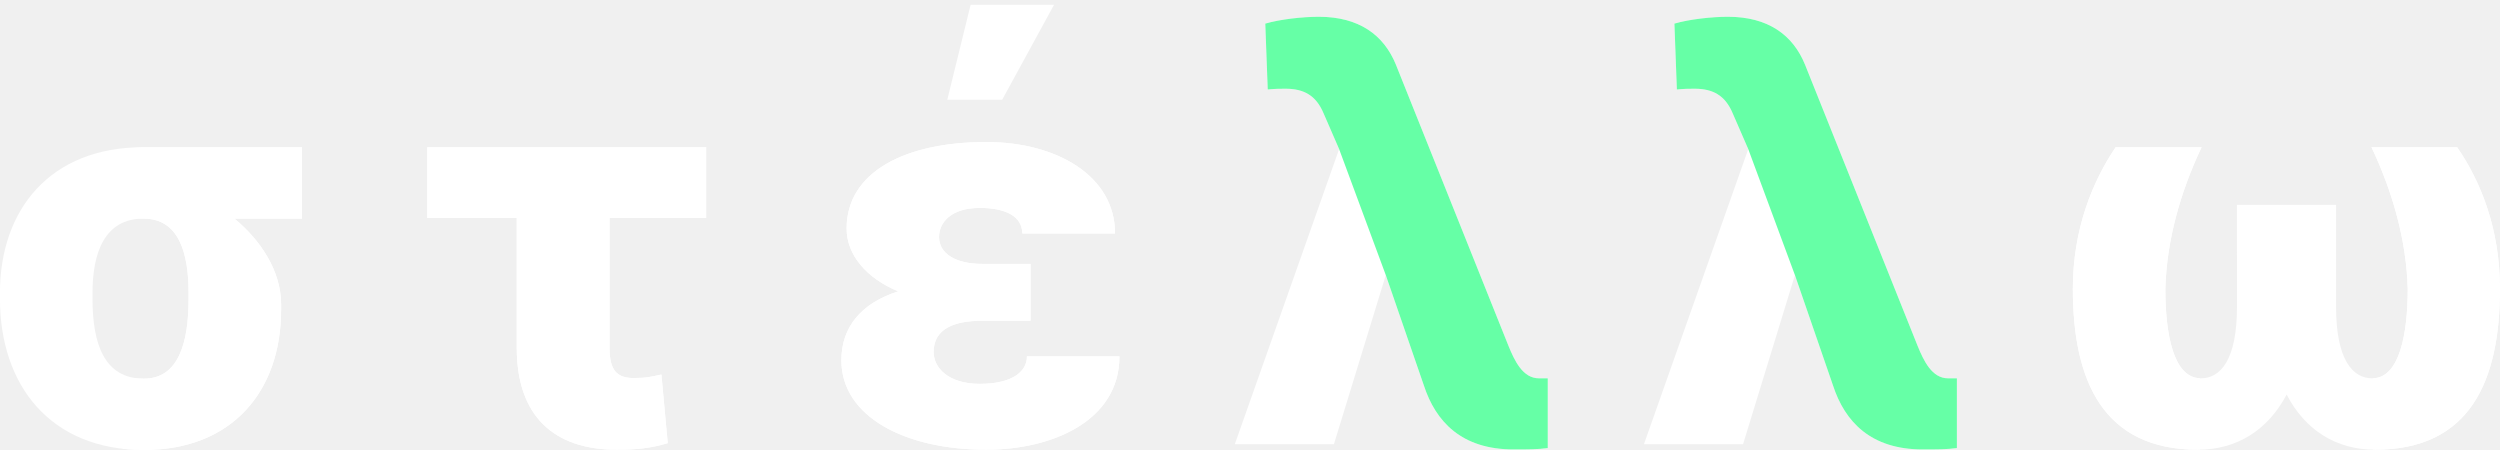
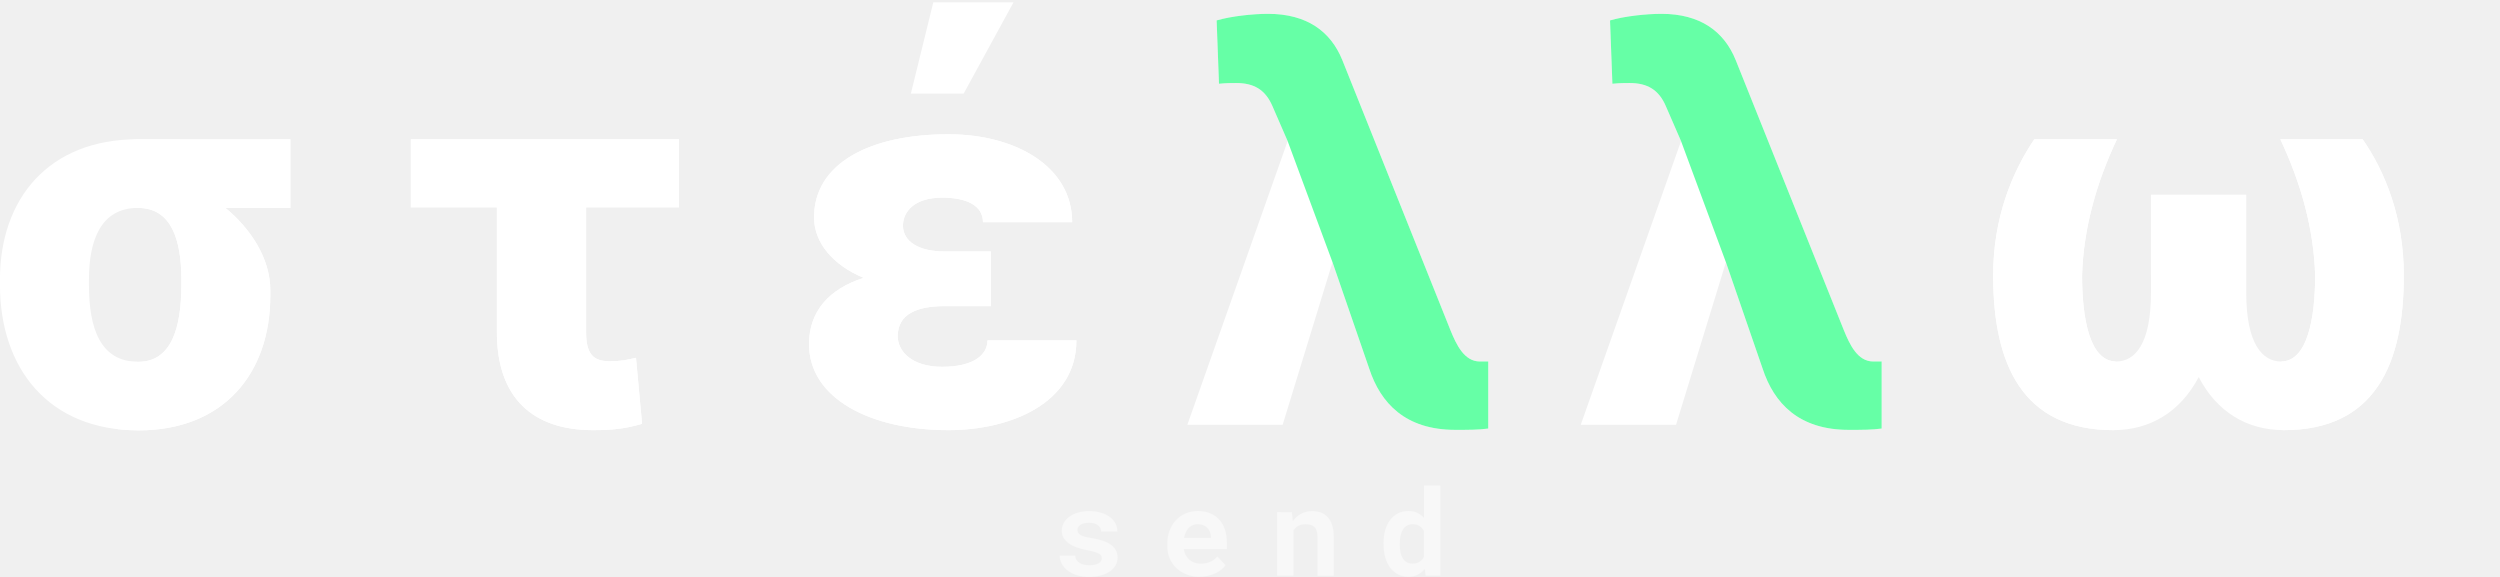
- <svg xmlns="http://www.w3.org/2000/svg" width="200" height="36" viewBox="0 0 52.917 9.525" version="1.1" id="svg8">
+ <svg xmlns="http://www.w3.org/2000/svg" width="208" height="48" viewBox="0 0 55.033 12.7" version="1.1" id="svg8">
  <defs id="defs2" />
-   <g id="layer1" transform="translate(0,-287.475)" style="display:inline">
-     <g id="greek" style="opacity:1">
-       <path d="m 5.95,294.037 v -0.122 c 0,-0.709 -0.442,-1.365 -0.988,-1.813 h 1.429 v -1.511 h -3.353 v 0.006 l -0.006,-0.006 c -1.964,0 -3.033,1.313 -3.033,3.085 v 0.122 c 0,1.836 1.069,3.201 3.045,3.201 1.883,0 2.905,-1.261 2.905,-2.963 z m -3.992,-0.36 c 0,-0.854 0.256,-1.575 1.081,-1.575 0.744,0 0.953,0.72 0.953,1.575 v 0.122 c 0,0.947 -0.221,1.691 -0.947,1.691 -0.842,0 -1.087,-0.744 -1.087,-1.691 z" style="opacity:1;fill:#ffffff;stroke-width:3.212;fill-opacity:1" id="path837-2" />
-       <path d="m 9.044,292.09 h 1.894 v 2.748 c 0,1.447 0.79,2.156 2.115,2.156 0.424,0 0.703,-0.029 1.081,-0.139 l -0.134,-1.453 c -0.221,0.047 -0.302,0.075 -0.587,0.075 -0.36,0 -0.511,-0.168 -0.511,-0.639 v -2.748 h 2.045 v -1.499 H 9.044 Z" style="opacity:1;fill:#ffffff;stroke-width:3.212;fill-opacity:1" id="path839-7" />
-       <path d="m 20.795,293.061 c -0.564,0 -0.918,-0.215 -0.918,-0.569 0,-0.296 0.238,-0.616 0.866,-0.616 0.523,0 0.895,0.168 0.895,0.54 h 1.964 c 0,-1.22 -1.238,-1.935 -2.725,-1.935 -1.726,0 -2.957,0.639 -2.957,1.83 0,0.558 0.418,1.052 1.092,1.331 -0.767,0.244 -1.203,0.744 -1.203,1.458 0,1.191 1.342,1.894 3.068,1.894 1.383,0 2.818,-0.604 2.818,-1.975 h -1.958 c 0,0.32 -0.308,0.581 -0.999,0.581 -0.668,0 -0.976,-0.343 -0.976,-0.674 0,-0.494 0.436,-0.662 1.034,-0.662 h 1.017 v -1.203 z m -0.744,-3.475 h 1.162 l 1.098,-2.01 h -1.766 z" style="opacity:1;fill:#ffffff;stroke-width:3.212;fill-opacity:1" id="path841-0" />
-       <path d="m 32.761,296.959 v -1.476 h -0.186 c -0.343,0 -0.517,-0.372 -0.645,-0.686 l -2.382,-5.95 c -0.256,-0.633 -0.784,-1.017 -1.633,-1.017 -0.337,0 -0.819,0.052 -1.133,0.145 l 0.052,1.394 c 0.168,-0.016 0.256,-0.016 0.378,-0.016 0.389,0 0.645,0.145 0.802,0.517 l 0.331,0.761 -2.208,6.246 h 2.098 l 1.098,-3.579 0.808,2.342 c 0.25,0.761 0.796,1.348 1.894,1.348 0.302,0 0.517,0 0.726,-0.029 z" style="opacity:1;fill:#ffffff;stroke-width:3.212;fill-opacity:1" id="path843-9" />
-       <path d="m 41.421,296.959 v -1.476 h -0.186 c -0.343,0 -0.517,-0.372 -0.645,-0.686 l -2.382,-5.95 c -0.256,-0.633 -0.784,-1.017 -1.633,-1.017 -0.337,0 -0.819,0.052 -1.133,0.145 l 0.052,1.394 c 0.168,-0.016 0.256,-0.016 0.378,-0.016 0.389,0 0.645,0.145 0.802,0.517 l 0.331,0.761 -2.208,6.246 h 2.098 l 1.098,-3.579 0.808,2.342 c 0.25,0.761 0.796,1.348 1.894,1.348 0.302,0 0.517,0 0.726,-0.029 z" style="opacity:1;fill:#ffffff;stroke-width:3.212;fill-opacity:1" id="path845-3" />
-       <path d="m 47.35,293.967 c 0,1.127 -0.349,1.516 -0.767,1.516 -0.587,0 -0.75,-0.959 -0.75,-1.894 0.029,-1.028 0.314,-2.039 0.767,-2.998 h -1.819 c -0.482,0.715 -0.906,1.72 -0.906,2.998 0,1.946 0.639,3.405 2.649,3.405 0.813,0 1.476,-0.407 1.877,-1.168 0.395,0.761 1.057,1.168 1.871,1.168 2.016,0 2.644,-1.458 2.644,-3.405 0,-1.278 -0.413,-2.283 -0.906,-2.998 h -1.813 c 0.453,0.959 0.738,1.97 0.767,2.998 0,0.935 -0.168,1.894 -0.75,1.894 -0.413,0 -0.767,-0.389 -0.767,-1.516 v -2.156 h -2.098 z" style="opacity:1;fill:#ffffff;stroke-width:3.212;fill-opacity:1" id="path847-6" />
+   <g id="layer1" transform="translate(0,-284.3)" style="display:inline">
+     <g id="greek" transform="translate(3.175002,-3.225365)">
+       <path d="m 2.775,294.037 v -0.122 c 0,-0.709 -0.442,-1.365 -0.988,-1.813 h 1.429 v -1.511 h -3.353 v 0.006 l -0.006,-0.006 c -1.964,0 -3.033,1.313 -3.033,3.085 v 0.122 c 0,1.836 1.069,3.201 3.045,3.201 1.883,0 2.905,-1.261 2.905,-2.963 z m -3.992,-0.36 c 0,-0.854 0.256,-1.575 1.081,-1.575 0.744,0 0.953,0.72 0.953,1.575 v 0.122 c 0,0.947 -0.221,1.691 -0.947,1.691 -0.842,0 -1.087,-0.744 -1.087,-1.691 z" style="fill:#ffffff" id="path837-2" />
+       <path d="M 5.869,292.09 H 7.763 v 2.748 c 0,1.447 0.79,2.156 2.115,2.156 0.424,0 0.703,-0.029 1.081,-0.139 l -0.134,-1.453 c -0.221,0.047 -0.302,0.075 -0.587,0.075 -0.36,0 -0.511,-0.168 -0.511,-0.639 v -2.748 h 2.045 v -1.499 H 5.869 Z" style="fill:#ffffff" id="path839-7" />
+       <path d="m 17.62,293.061 c -0.564,0 -0.918,-0.215 -0.918,-0.569 0,-0.296 0.238,-0.616 0.866,-0.616 0.523,0 0.895,0.168 0.895,0.54 h 1.964 c 0,-1.22 -1.238,-1.935 -2.725,-1.935 -1.726,0 -2.957,0.639 -2.957,1.83 0,0.558 0.418,1.052 1.092,1.331 -0.767,0.244 -1.203,0.744 -1.203,1.458 0,1.191 1.342,1.894 3.068,1.894 1.383,0 2.818,-0.604 2.818,-1.975 h -1.958 c 0,0.32 -0.308,0.581 -0.999,0.581 -0.668,0 -0.976,-0.343 -0.976,-0.674 0,-0.494 0.436,-0.662 1.034,-0.662 h 1.017 v -1.203 z m -0.744,-3.475 h 1.162 l 1.098,-2.01 h -1.766 z" style="fill:#ffffff" id="path841-0" />
+       <path d="m 29.586,296.959 v -1.476 h -0.186 c -0.343,0 -0.517,-0.372 -0.645,-0.686 l -2.382,-5.95 c -0.256,-0.633 -0.784,-1.017 -1.633,-1.017 -0.337,0 -0.819,0.052 -1.133,0.145 l 0.052,1.394 c 0.168,-0.016 0.256,-0.016 0.378,-0.016 0.389,0 0.645,0.145 0.802,0.517 l 0.331,0.761 -2.208,6.246 h 2.098 l 1.098,-3.579 0.808,2.342 c 0.25,0.761 0.796,1.348 1.894,1.348 0.302,0 0.517,0 0.726,-0.029 z" style="fill:#ffffff" id="path843-9" />
+       <path d="m 38.246,296.959 v -1.476 h -0.186 c -0.343,0 -0.517,-0.372 -0.645,-0.686 l -2.382,-5.95 c -0.256,-0.633 -0.784,-1.017 -1.633,-1.017 -0.337,0 -0.819,0.052 -1.133,0.145 l 0.052,1.394 c 0.168,-0.016 0.256,-0.016 0.378,-0.016 0.389,0 0.645,0.145 0.802,0.517 l 0.331,0.761 -2.208,6.246 h 2.098 l 1.098,-3.579 0.808,2.342 c 0.25,0.761 0.796,1.348 1.894,1.348 0.302,0 0.517,0 0.726,-0.029 z" style="fill:#ffffff" id="path845-3" />
+       <path d="m 44.175,293.967 c 0,1.127 -0.349,1.516 -0.767,1.516 -0.587,0 -0.75,-0.959 -0.75,-1.894 0.029,-1.028 0.314,-2.039 0.767,-2.998 h -1.819 c -0.482,0.715 -0.906,1.72 -0.906,2.998 0,1.946 0.639,3.405 2.649,3.405 0.813,0 1.476,-0.407 1.877,-1.168 0.395,0.761 1.057,1.168 1.871,1.168 2.016,0 2.644,-1.458 2.644,-3.405 0,-1.278 -0.413,-2.283 -0.906,-2.998 h -1.813 c 0.453,0.959 0.738,1.97 0.767,2.998 0,0.935 -0.168,1.894 -0.75,1.894 -0.413,0 -0.767,-0.389 -0.767,-1.516 v -2.156 h -2.098 z" style="fill:#ffffff" id="path847-6" />
+       <g style="fill:#ffffff;fill-opacity:0.5" id="g15" transform="translate(-2.116665,0.264575)">
+         <path d="m 23.195,299.55 q 0,-0.032 -0.015,-0.057 -0.014,-0.025 -0.053,-0.045 -0.037,-0.022 -0.101,-0.04 -0.063,-0.018 -0.16,-0.036 -0.123,-0.025 -0.225,-0.061 -0.101,-0.037 -0.173,-0.089 -0.072,-0.053 -0.114,-0.121 -0.04,-0.069 -0.04,-0.158 0,-0.087 0.041,-0.165 0.041,-0.079 0.119,-0.138 0.078,-0.059 0.189,-0.094 0.111,-0.035 0.251,-0.035 0.146,0 0.262,0.035 0.116,0.034 0.196,0.094 0.081,0.059 0.124,0.142 0.043,0.083 0.043,0.18 h -0.359 q 0,-0.081 -0.066,-0.136 -0.066,-0.056 -0.2,-0.056 -0.125,0 -0.19,0.045 -0.063,0.045 -0.063,0.111 0,0.031 0.013,0.058 0.013,0.026 0.045,0.048 0.034,0.021 0.09,0.039 0.057,0.017 0.145,0.03 0.127,0.021 0.235,0.053 0.109,0.032 0.187,0.084 0.079,0.05 0.123,0.124 0.045,0.072 0.045,0.173 0,0.093 -0.045,0.172 -0.044,0.077 -0.127,0.134 -0.081,0.057 -0.198,0.089 -0.116,0.031 -0.26,0.031 -0.158,0 -0.279,-0.041 -0.12,-0.041 -0.202,-0.107 -0.081,-0.067 -0.124,-0.151 -0.041,-0.085 -0.041,-0.171 h 0.342 q 0.004,0.057 0.031,0.098 0.027,0.04 0.07,0.066 0.043,0.025 0.097,0.036 0.056,0.012 0.114,0.012 0.133,0 0.203,-0.043 0.07,-0.043 0.07,-0.11 z" id="path848" />
+         <path d="m 25.352,299.959 q -0.161,0 -0.293,-0.053 -0.132,-0.053 -0.226,-0.143 -0.094,-0.092 -0.146,-0.214 -0.05,-0.124 -0.05,-0.265 v -0.052 q 0,-0.16 0.05,-0.292 0.05,-0.133 0.141,-0.229 0.09,-0.096 0.214,-0.149 0.124,-0.053 0.27,-0.053 0.151,0 0.269,0.05 0.119,0.049 0.2,0.14 0.083,0.09 0.125,0.218 0.043,0.127 0.043,0.28 v 0.152 h -0.948 q 0.01,0.071 0.041,0.13 0.032,0.058 0.081,0.101 0.049,0.043 0.112,0.066 0.063,0.023 0.138,0.023 0.053,0 0.105,-0.01 0.053,-0.01 0.101,-0.03 0.048,-0.021 0.089,-0.05 0.041,-0.03 0.072,-0.07 l 0.18,0.194 q -0.034,0.048 -0.088,0.094 -0.053,0.045 -0.127,0.081 -0.072,0.035 -0.161,0.057 -0.089,0.022 -0.192,0.022 z m -0.043,-1.159 q -0.061,0 -0.111,0.022 -0.05,0.021 -0.089,0.061 -0.037,0.04 -0.063,0.096 -0.026,0.056 -0.039,0.124 h 0.589 v -0.028 q -0.003,-0.057 -0.022,-0.107 -0.019,-0.05 -0.056,-0.087 -0.036,-0.037 -0.089,-0.058 -0.052,-0.022 -0.12,-0.022 z" id="path850" />
+         <path d="m 27.38,298.536 0.022,0.194 q 0.075,-0.105 0.182,-0.161 0.107,-0.058 0.238,-0.058 0.106,0 0.194,0.031 0.088,0.031 0.151,0.1 0.065,0.067 0.099,0.174 0.036,0.106 0.036,0.258 v 0.86 h -0.359 v -0.855 q 0,-0.083 -0.019,-0.136 -0.018,-0.054 -0.053,-0.085 -0.035,-0.031 -0.084,-0.043 -0.049,-0.013 -0.111,-0.013 -0.092,0 -0.156,0.037 -0.065,0.036 -0.105,0.101 v 0.993 h -0.36 v -1.398 z" id="path852" />
+         <path d="m 29.397,299.224 q 0,-0.159 0.036,-0.291 0.037,-0.132 0.109,-0.226 0.071,-0.094 0.172,-0.146 0.102,-0.052 0.233,-0.052 0.11,0 0.192,0.04 0.084,0.039 0.149,0.111 v -0.712 h 0.36 v 1.984 h -0.324 l -0.018,-0.146 q -0.066,0.081 -0.155,0.127 -0.089,0.045 -0.207,0.045 -0.128,0 -0.23,-0.053 -0.101,-0.054 -0.172,-0.149 -0.07,-0.094 -0.107,-0.224 -0.037,-0.13 -0.037,-0.283 z m 0.359,0.027 q 0,0.088 0.014,0.164 0.015,0.075 0.049,0.132 0.034,0.056 0.087,0.088 0.053,0.032 0.129,0.032 0.093,0 0.154,-0.04 0.062,-0.04 0.098,-0.11 v -0.566 q -0.036,-0.071 -0.097,-0.11 -0.061,-0.04 -0.152,-0.04 -0.076,0 -0.13,0.034 -0.053,0.032 -0.087,0.09 -0.034,0.057 -0.049,0.134 -0.015,0.076 -0.015,0.164 z" id="path854" />
+       </g>
    </g>
-     <g id="english">
-       <path d="m 9.044,292.09 h 1.894 v 2.748 c 0,1.447 0.79,2.156 2.115,2.156 0.424,0 0.703,-0.029 1.081,-0.139 l -0.134,-1.453 c -0.221,0.047 -0.302,0.075 -0.587,0.075 -0.36,0 -0.511,-0.168 -0.511,-0.639 v -2.748 h 2.045 v -1.499 H 9.044 Z" style="fill:#ffffff;stroke-width:3.212" id="path839" />
-       <path d="m 20.795,293.061 c -0.564,0 -0.918,-0.215 -0.918,-0.569 0,-0.296 0.238,-0.616 0.866,-0.616 0.523,0 0.895,0.168 0.895,0.54 h 1.964 c 0,-1.22 -1.238,-1.935 -2.725,-1.935 -1.726,0 -2.957,0.639 -2.957,1.83 0,0.558 0.418,1.052 1.092,1.331 -0.767,0.244 -1.203,0.744 -1.203,1.458 0,1.191 1.342,1.894 3.068,1.894 1.383,0 2.818,-0.604 2.818,-1.975 h -1.958 c 0,0.32 -0.308,0.581 -0.999,0.581 -0.668,0 -0.976,-0.343 -0.976,-0.674 0,-0.494 0.436,-0.662 1.034,-0.662 h 1.017 v -1.203 z" style="fill:#ffffff;stroke-width:3.212" id="path841" />
-       <path d="m 32.761,296.959 v -1.476 h -0.186 c -0.343,0 -0.517,-0.372 -0.645,-0.686 l -2.382,-5.95 c -0.256,-0.633 -0.784,-1.017 -1.633,-1.017 -0.337,0 -0.819,0.052 -1.133,0.145 l 0.052,1.394 c 0.168,-0.016 0.256,-0.016 0.378,-0.016 0.389,0 0.645,0.145 0.802,0.517 l 0.331,0.761 0.988,2.667 0.808,2.342 c 0.25,0.761 0.796,1.348 1.894,1.348 0.302,0 0.517,0 0.726,-0.029 z" style="fill:#66ffa6;stroke-width:3.212;fill-opacity:1" id="path843" />
-       <path d="m 41.421,296.959 v -1.476 h -0.186 c -0.343,0 -0.517,-0.372 -0.645,-0.686 l -2.382,-5.95 c -0.256,-0.633 -0.784,-1.017 -1.633,-1.017 -0.337,0 -0.819,0.052 -1.133,0.145 l 0.052,1.394 c 0.168,-0.016 0.256,-0.016 0.378,-0.016 0.389,0 0.645,0.145 0.802,0.517 l 0.331,0.761 0.988,2.667 0.808,2.342 c 0.25,0.761 0.796,1.348 1.894,1.348 0.302,0 0.517,0 0.726,-0.029 z" style="fill:#66ffa6;stroke-width:3.212;fill-opacity:1" id="path845" />
-       <path id="path837-2-3" d="m 3.033,290.592 c -0.072,0 -0.135,0.013 -0.204,0.016 -0.351,0.071 -0.604,0.38 -0.604,0.739 5.269e-4,0.416 0.338,0.753 0.754,0.754 l 0.06,0.002 c 0.744,0 0.953,0.72 0.953,1.574 v 0.123 c 0,0.947 -0.22,1.69 -0.946,1.69 -0.023,0 -0.232,-0.003 -0.446,-0.026 l -0.004,1.51 c 0.151,0.016 0.301,0.022 0.45,0.026 1.883,0 2.905,-1.261 2.905,-2.963 v -0.121 c 0,-0.709 -0.442,-1.365 -0.988,-1.813 h 1.429 v -1.511 c -0.936,0.006 -2.965,-9e-5 -3.359,-1.9e-4 z" style="fill:#ffffff;stroke-width:0.85" />
-       <path id="path847-6-5" d="m 44.782,290.591 c -0.482,0.715 -0.906,1.72 -0.906,2.998 0,1.946 0.639,3.405 2.649,3.405 0.015,0 0.029,-0.002 0.044,-0.003 v -1.51 c -0.575,-0.016 -0.735,-0.965 -0.735,-1.892 0.029,-1.028 0.314,-2.04 0.767,-2.998 z m 5.415,0 c 0.453,0.959 0.738,1.97 0.767,2.998 0,0.931 -0.167,1.883 -0.741,1.893 v 1.509 c 0.017,3.4e-4 0.032,0.003 0.049,0.003 2.016,0 2.644,-1.459 2.644,-3.405 0,-1.278 -0.413,-2.284 -0.906,-2.998 z" style="display:inline;opacity:1;fill:#ffffff;stroke-width:3.212" />
+     <g id="english" transform="translate(1.6819321e-6,-3.225365)">
+       <path d="m 9.044,292.09 h 1.894 v 2.748 c 0,1.447 0.79,2.156 2.115,2.156 0.424,0 0.703,-0.029 1.081,-0.139 l -0.134,-1.453 c -0.221,0.047 -0.302,0.075 -0.587,0.075 -0.36,0 -0.511,-0.168 -0.511,-0.639 v -2.748 h 2.045 v -1.499 H 9.044 Z" style="fill:#ffffff" id="path839" />
+       <path d="m 20.795,293.061 c -0.564,0 -0.918,-0.215 -0.918,-0.569 0,-0.296 0.238,-0.616 0.866,-0.616 0.523,0 0.895,0.168 0.895,0.54 h 1.964 c 0,-1.22 -1.238,-1.935 -2.725,-1.935 -1.726,0 -2.957,0.639 -2.957,1.83 0,0.558 0.418,1.052 1.092,1.331 -0.767,0.244 -1.203,0.744 -1.203,1.458 0,1.191 1.342,1.894 3.068,1.894 1.383,0 2.818,-0.604 2.818,-1.975 h -1.958 c 0,0.32 -0.308,0.581 -0.999,0.581 -0.668,0 -0.976,-0.343 -0.976,-0.674 0,-0.494 0.436,-0.662 1.034,-0.662 h 1.017 v -1.203 z" style="fill:#ffffff" id="path841" />
+       <path d="m 32.761,296.959 v -1.476 h -0.186 c -0.343,0 -0.517,-0.372 -0.645,-0.686 l -2.382,-5.95 c -0.256,-0.633 -0.784,-1.017 -1.633,-1.017 -0.337,0 -0.819,0.052 -1.133,0.145 l 0.052,1.394 c 0.168,-0.016 0.256,-0.016 0.378,-0.016 0.389,0 0.645,0.145 0.802,0.517 l 0.331,0.761 0.988,2.667 0.808,2.342 c 0.25,0.761 0.796,1.348 1.894,1.348 0.302,0 0.517,0 0.726,-0.029 z" style="fill:#66ffa6" id="path843" />
+       <path d="m 41.421,296.959 v -1.476 h -0.186 c -0.343,0 -0.517,-0.372 -0.645,-0.686 l -2.382,-5.95 c -0.256,-0.633 -0.784,-1.017 -1.633,-1.017 -0.337,0 -0.819,0.052 -1.133,0.145 l 0.052,1.394 c 0.168,-0.016 0.256,-0.016 0.378,-0.016 0.389,0 0.645,0.145 0.802,0.517 l 0.331,0.761 0.988,2.667 0.808,2.342 c 0.25,0.761 0.796,1.348 1.894,1.348 0.302,0 0.517,0 0.726,-0.029 z" style="fill:#66ffa6" id="path845" />
+       <path id="path837-2-3" d="m 3.033,290.592 c -0.072,0 -0.135,0.013 -0.204,0.016 -0.351,0.071 -0.604,0.38 -0.604,0.739 5.269e-4,0.416 0.338,0.753 0.754,0.754 l 0.06,0.002 c 0.744,0 0.953,0.72 0.953,1.574 v 0.123 c 0,0.947 -0.22,1.69 -0.946,1.69 -0.023,0 -0.232,-0.003 -0.446,-0.026 l -0.004,1.51 c 0.151,0.016 0.301,0.022 0.45,0.026 1.883,0 2.905,-1.261 2.905,-2.963 v -0.121 c 0,-0.709 -0.442,-1.365 -0.988,-1.813 h 1.429 v -1.511 c -0.936,0.006 -2.965,-9e-5 -3.359,-1.9e-4 z" style="fill:#ffffff" />
+       <path id="path847-6-5" d="m 44.782,290.591 c -0.482,0.715 -0.906,1.72 -0.906,2.998 0,1.946 0.639,3.405 2.649,3.405 0.015,0 0.029,-0.002 0.044,-0.003 v -1.51 c -0.575,-0.016 -0.735,-0.965 -0.735,-1.892 0.029,-1.028 0.314,-2.04 0.767,-2.998 z m 5.415,0 c 0.453,0.959 0.738,1.97 0.767,2.998 0,0.931 -0.167,1.883 -0.741,1.893 v 1.509 c 0.017,3.4e-4 0.032,0.003 0.049,0.003 2.016,0 2.644,-1.459 2.644,-3.405 0,-1.278 -0.413,-2.284 -0.906,-2.998 z" style="display:inline;fill:#ffffff" />
    </g>
  </g>
</svg>
